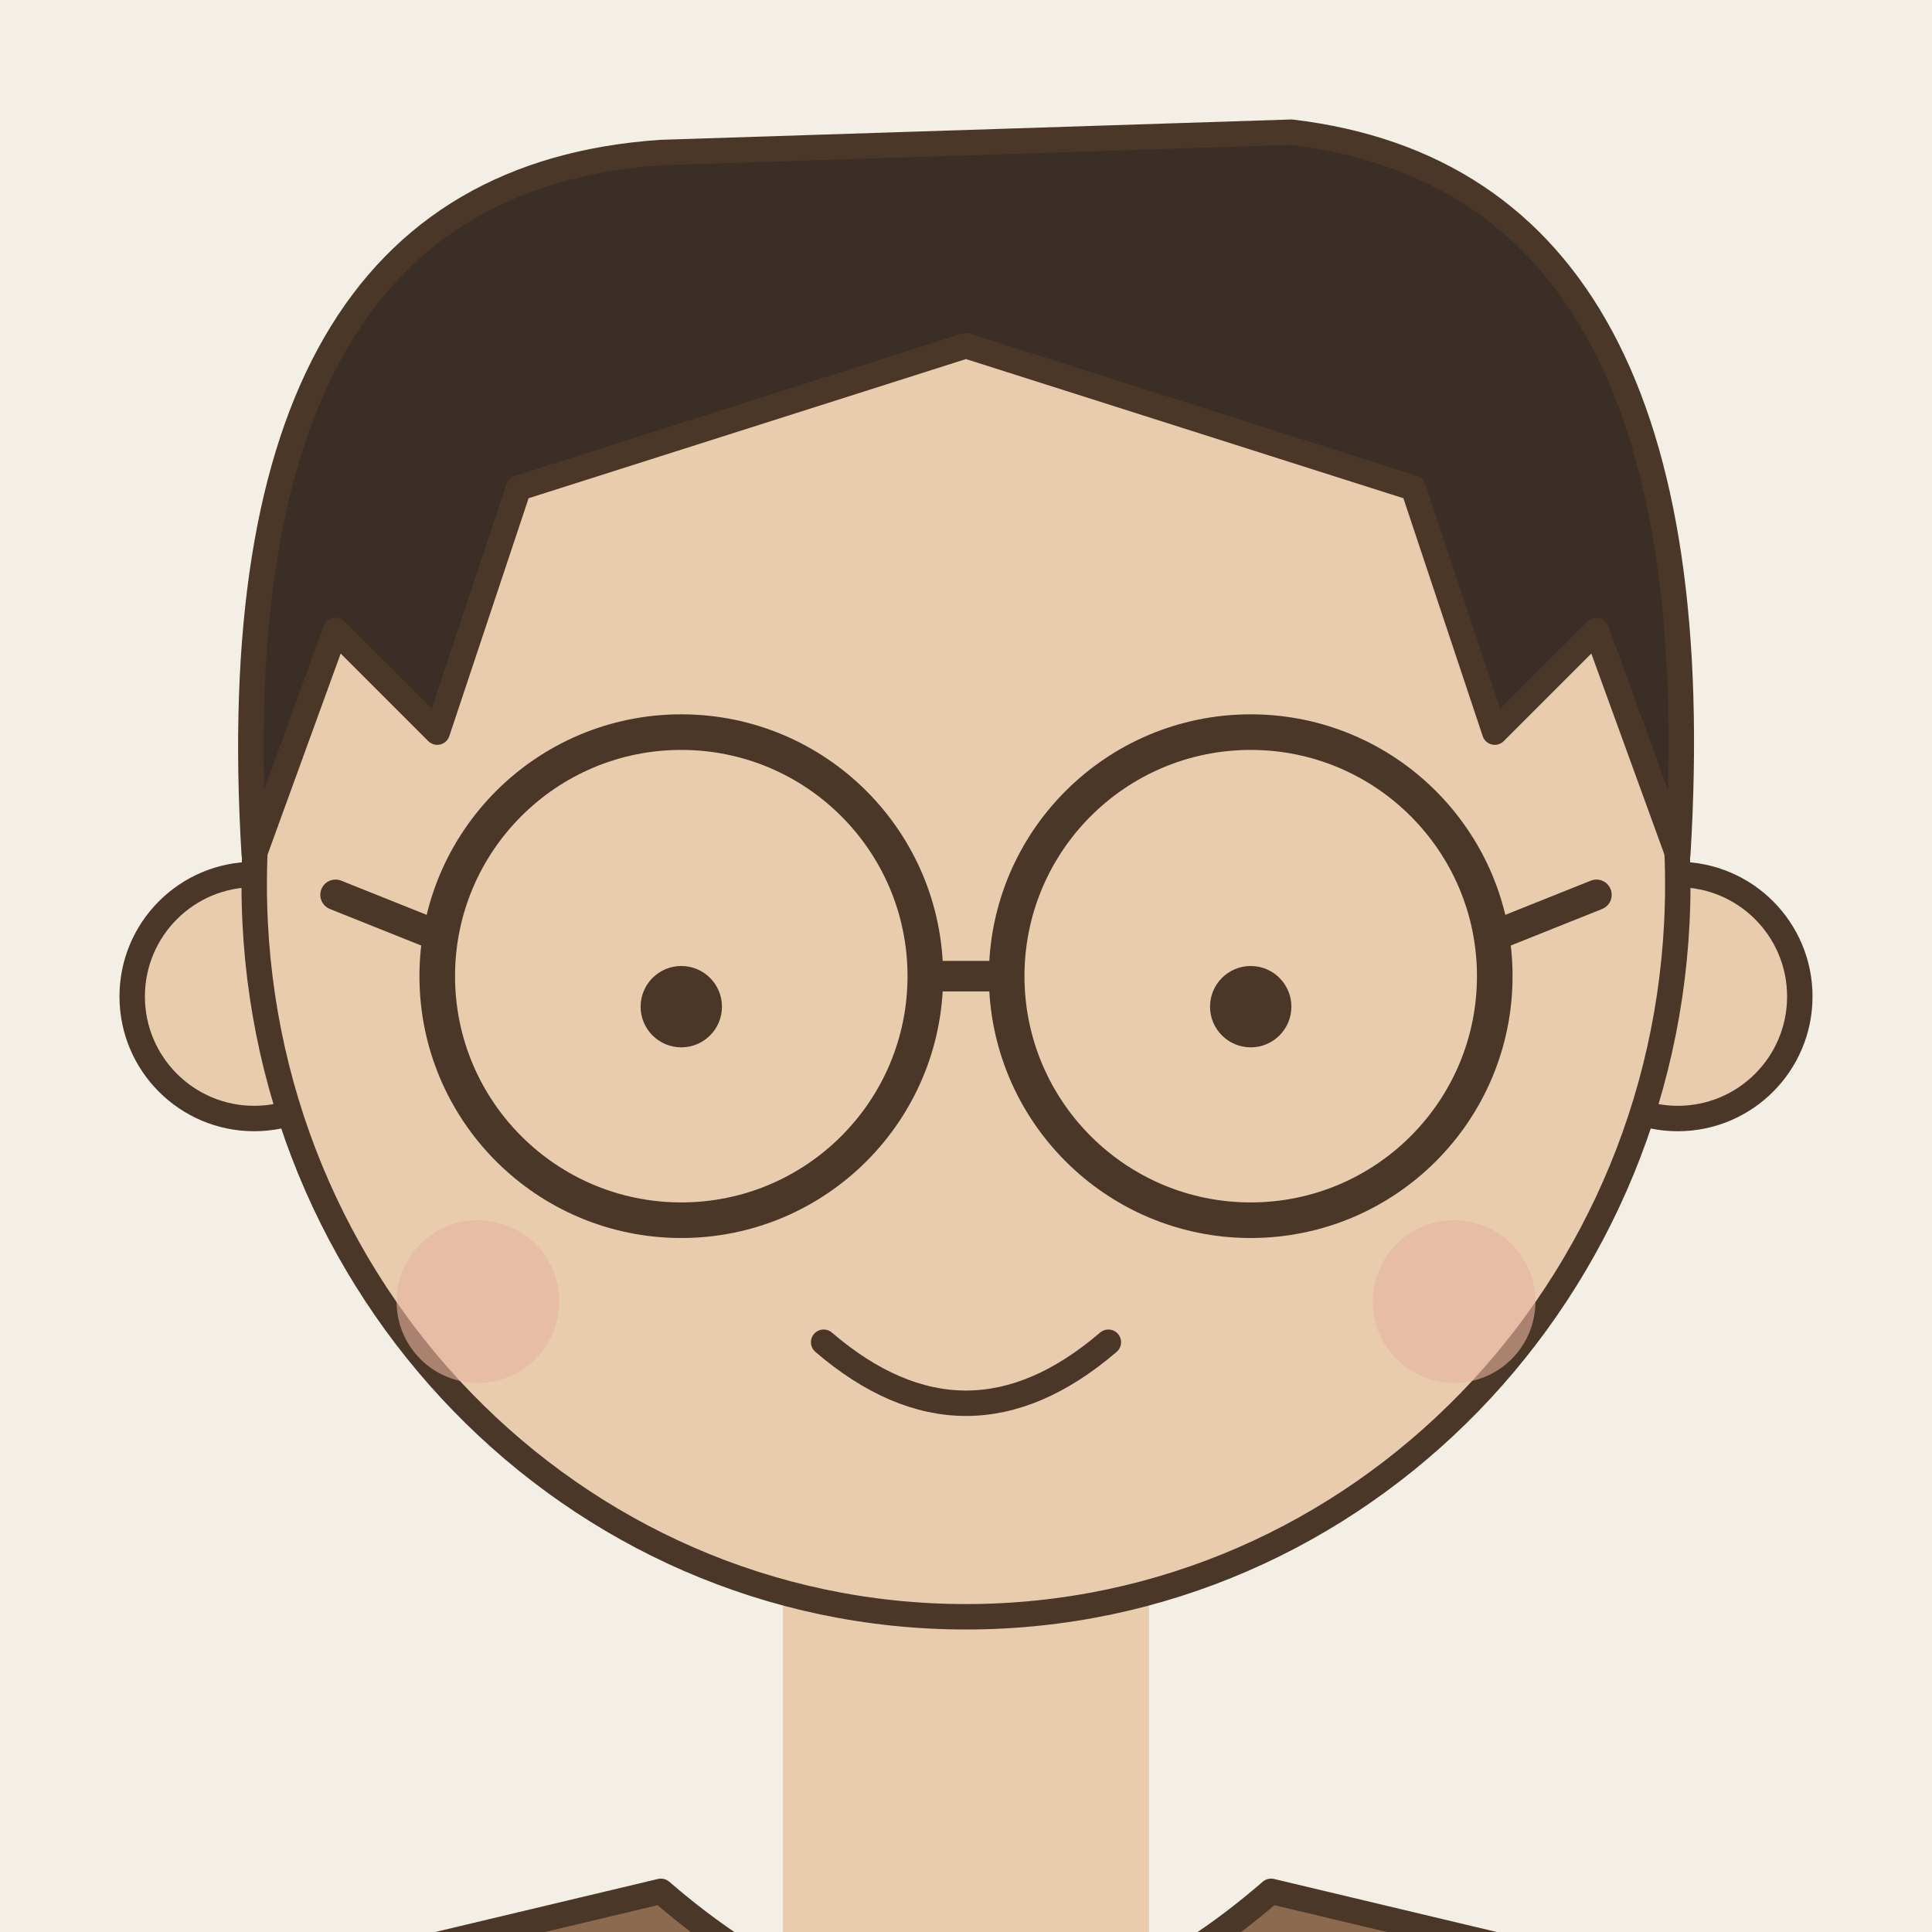
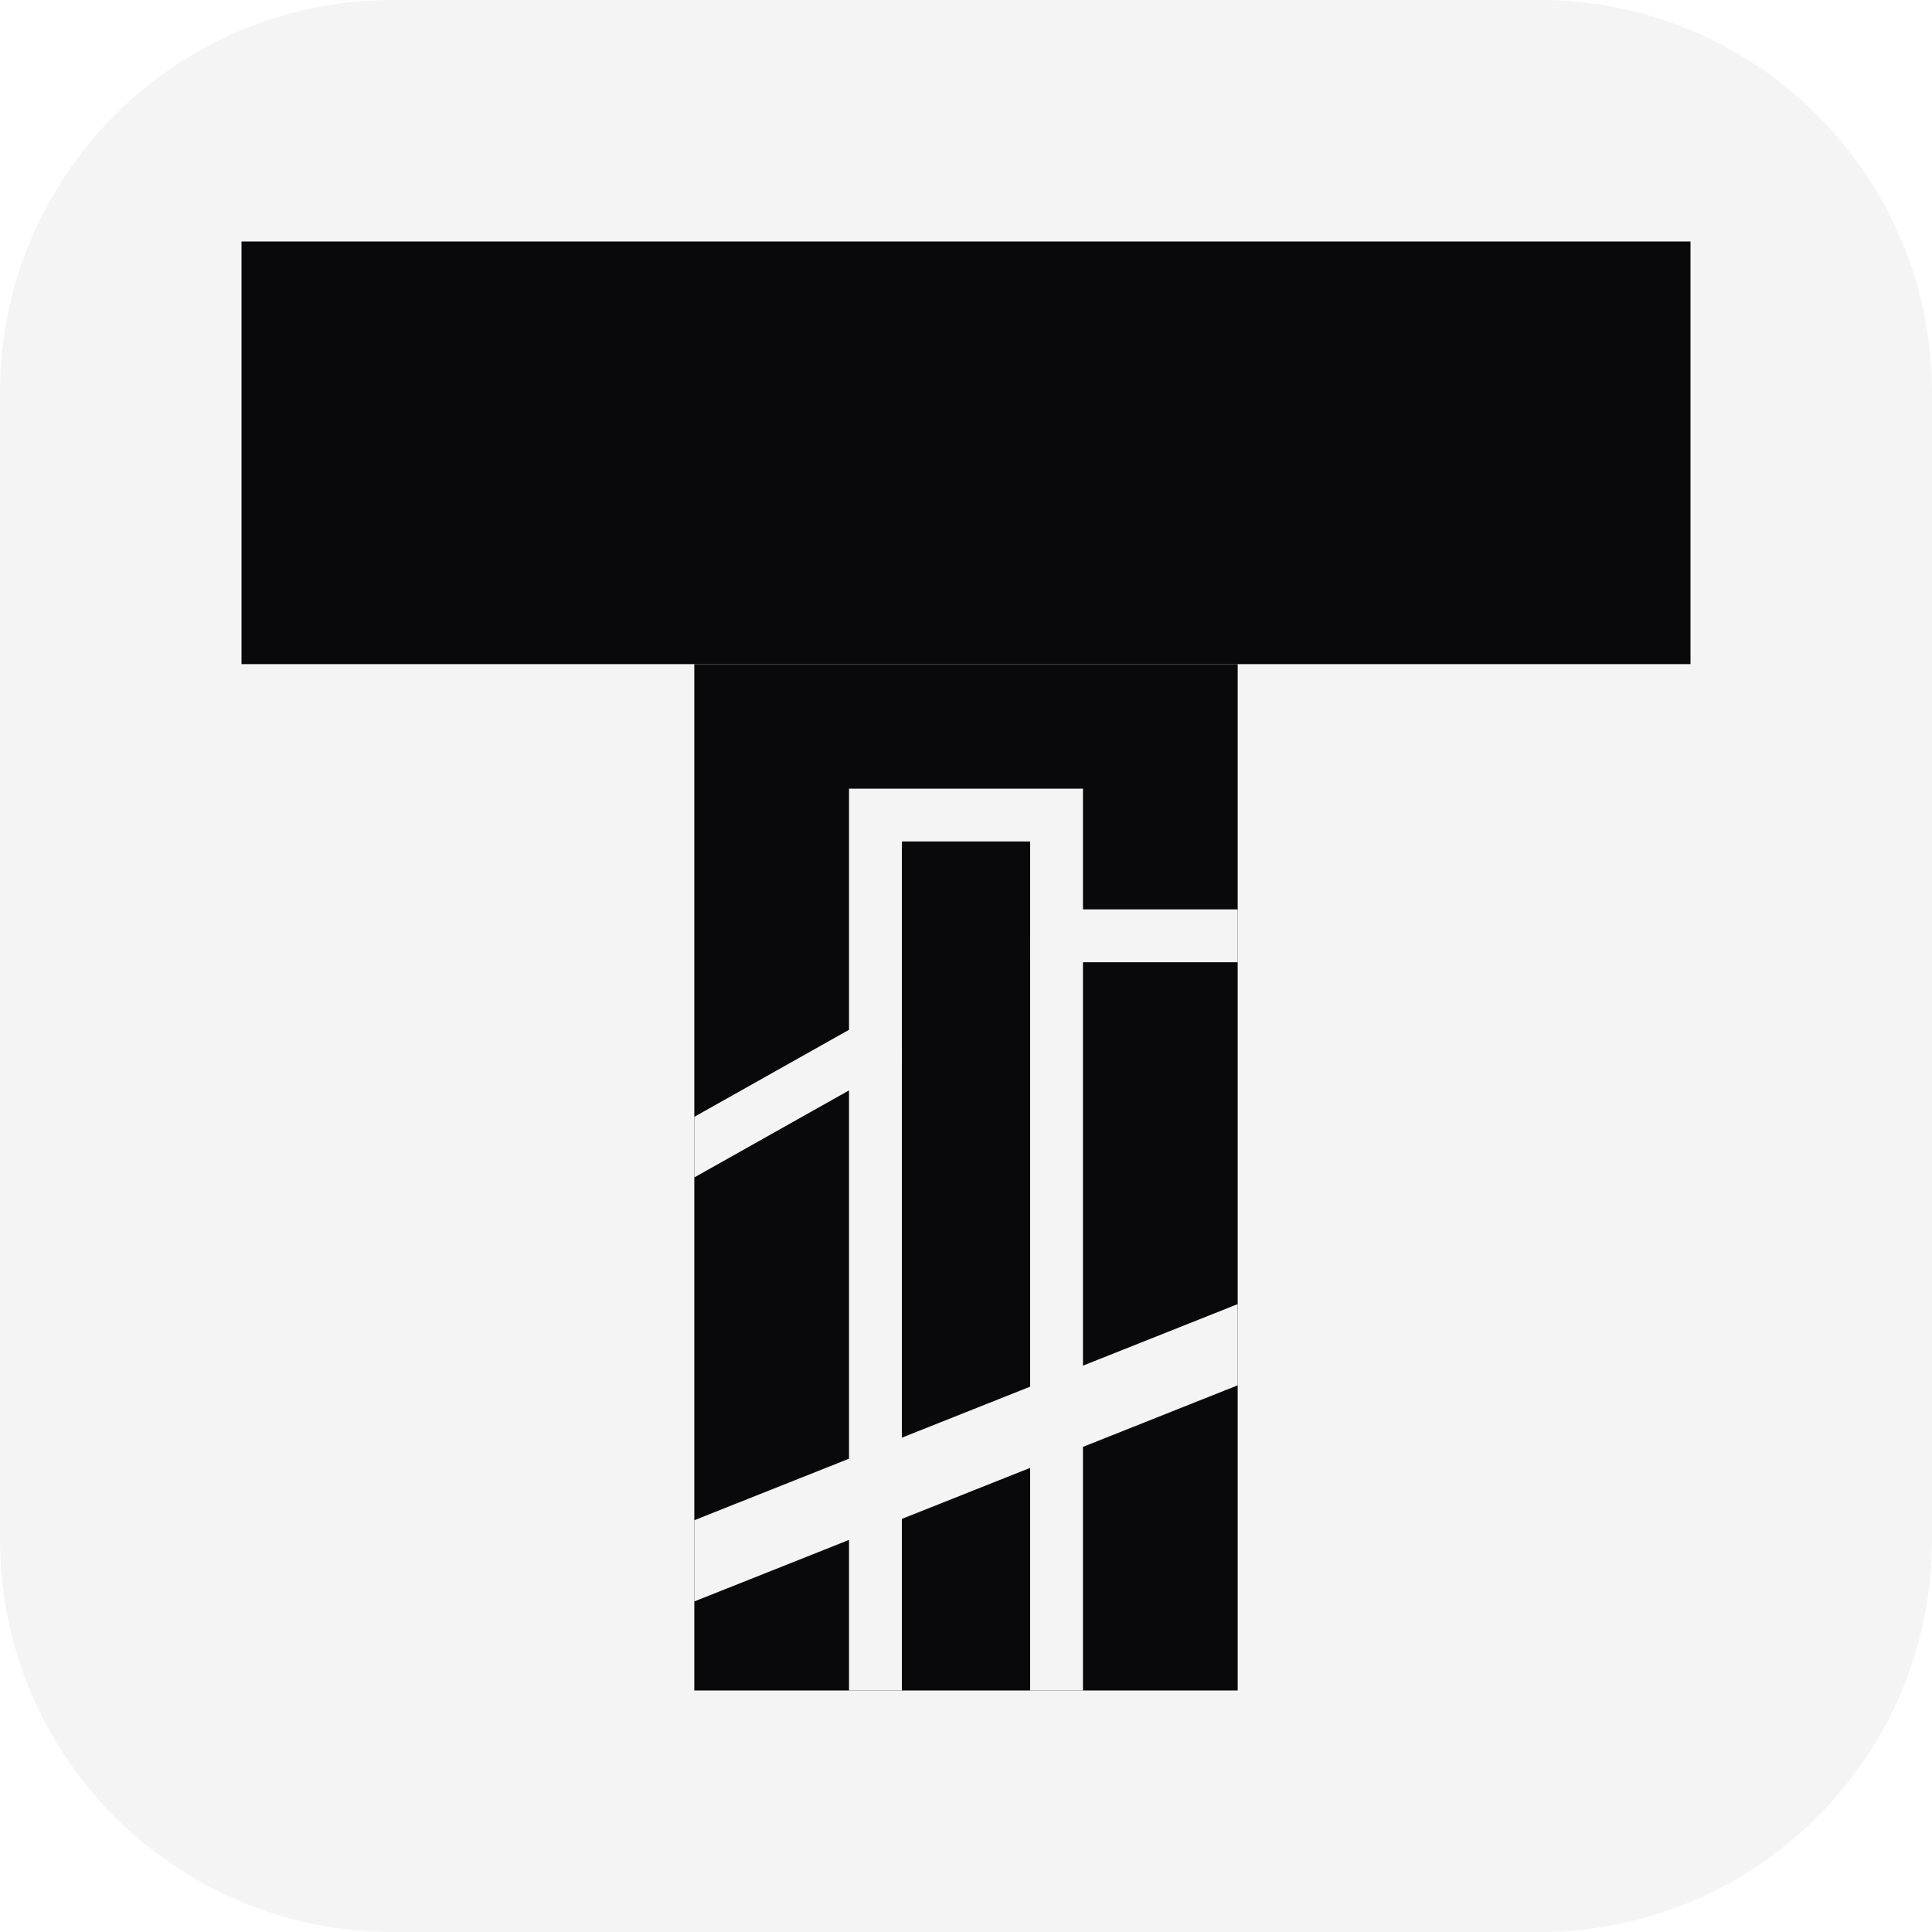
- <svg xmlns="http://www.w3.org/2000/svg" viewBox="105 98 190 190" width="400" height="400">
-   <rect width="400" height="400" fill="#F4EFE6" />
-   <rect x="182" y="240" width="36" height="56" fill="#E9CBAE" />
-   <path d="M96 400 L96 332 Q96 302 128 294 L170 284 Q200 310 230 284 L272 294 Q304 302 304 332 L304 400 Z" fill="#8B6A4F" stroke="#4A3728" stroke-width="2.5" stroke-linejoin="round" />
-   <path d="M170 284 Q200 310 230 284" fill="none" stroke="#4A3728" stroke-width="2" stroke-linecap="round" />
-   <circle cx="130" cy="196" r="12" fill="#E9CBAE" stroke="#4A3728" stroke-width="2.5" />
-   <circle cx="270" cy="196" r="12" fill="#E9CBAE" stroke="#4A3728" stroke-width="2.5" />
-   <ellipse cx="200" cy="185" rx="70" ry="72" fill="#E9CBAE" stroke="#4A3728" stroke-width="2.5" />
-   <path d="M130 182 Q126 116 170 113 L232 111 Q274 116 270 182 L262 160 L252 170 L244 146 L200 132 L156 146 L148 170 L138 160 Z" fill="#3A2E26" stroke="#4A3728" stroke-width="2.5" stroke-linejoin="round" />
-   <circle cx="152" cy="226" r="8" fill="#E8B4A0" opacity="0.6" />
-   <circle cx="248" cy="226" r="8" fill="#E8B4A0" opacity="0.6" />
-   <circle cx="172" cy="194" r="24" fill="none" stroke="#4A3728" stroke-width="3.5" />
-   <circle cx="228" cy="194" r="24" fill="none" stroke="#4A3728" stroke-width="3.5" />
-   <line x1="196" y1="194" x2="204" y2="194" stroke="#4A3728" stroke-width="3" />
-   <line x1="148" y1="190" x2="138" y2="186" stroke="#4A3728" stroke-width="3" stroke-linecap="round" />
-   <line x1="252" y1="190" x2="262" y2="186" stroke="#4A3728" stroke-width="3" stroke-linecap="round" />
-   <circle cx="172" cy="197" r="4" fill="#4A3728" />
-   <circle cx="228" cy="197" r="4" fill="#4A3728" />
-   <path d="M186 230 Q200 242 214 230" fill="none" stroke="#4A3728" stroke-width="2.5" stroke-linecap="round" />
+ <svg xmlns="http://www.w3.org/2000/svg" viewBox="0 0 512 512" width="512" height="512">
+   <defs>
+     <clipPath id="stem">
+       <rect x="184" y="176" width="144" height="272" />
+     </clipPath>
+   </defs>
+   <rect width="512" height="512" rx="104" fill="#f4f4f5" />
+   <rect x="64" y="64" width="384" height="112" fill="#09090b" />
+   <rect x="184" y="176" width="144" height="272" fill="#09090b" />
+   <g clip-path="url(#stem)" fill="none" stroke="#f4f4f5" stroke-linejoin="miter">
+     <path stroke-width="14" d="M168 313L232 277V216H280V248H344" />
+     <path stroke-width="14" d="M232 277V448M280 248V448" />
+     <path stroke-width="20" d="M168 420L344 350" />
+   </g>
</svg>
